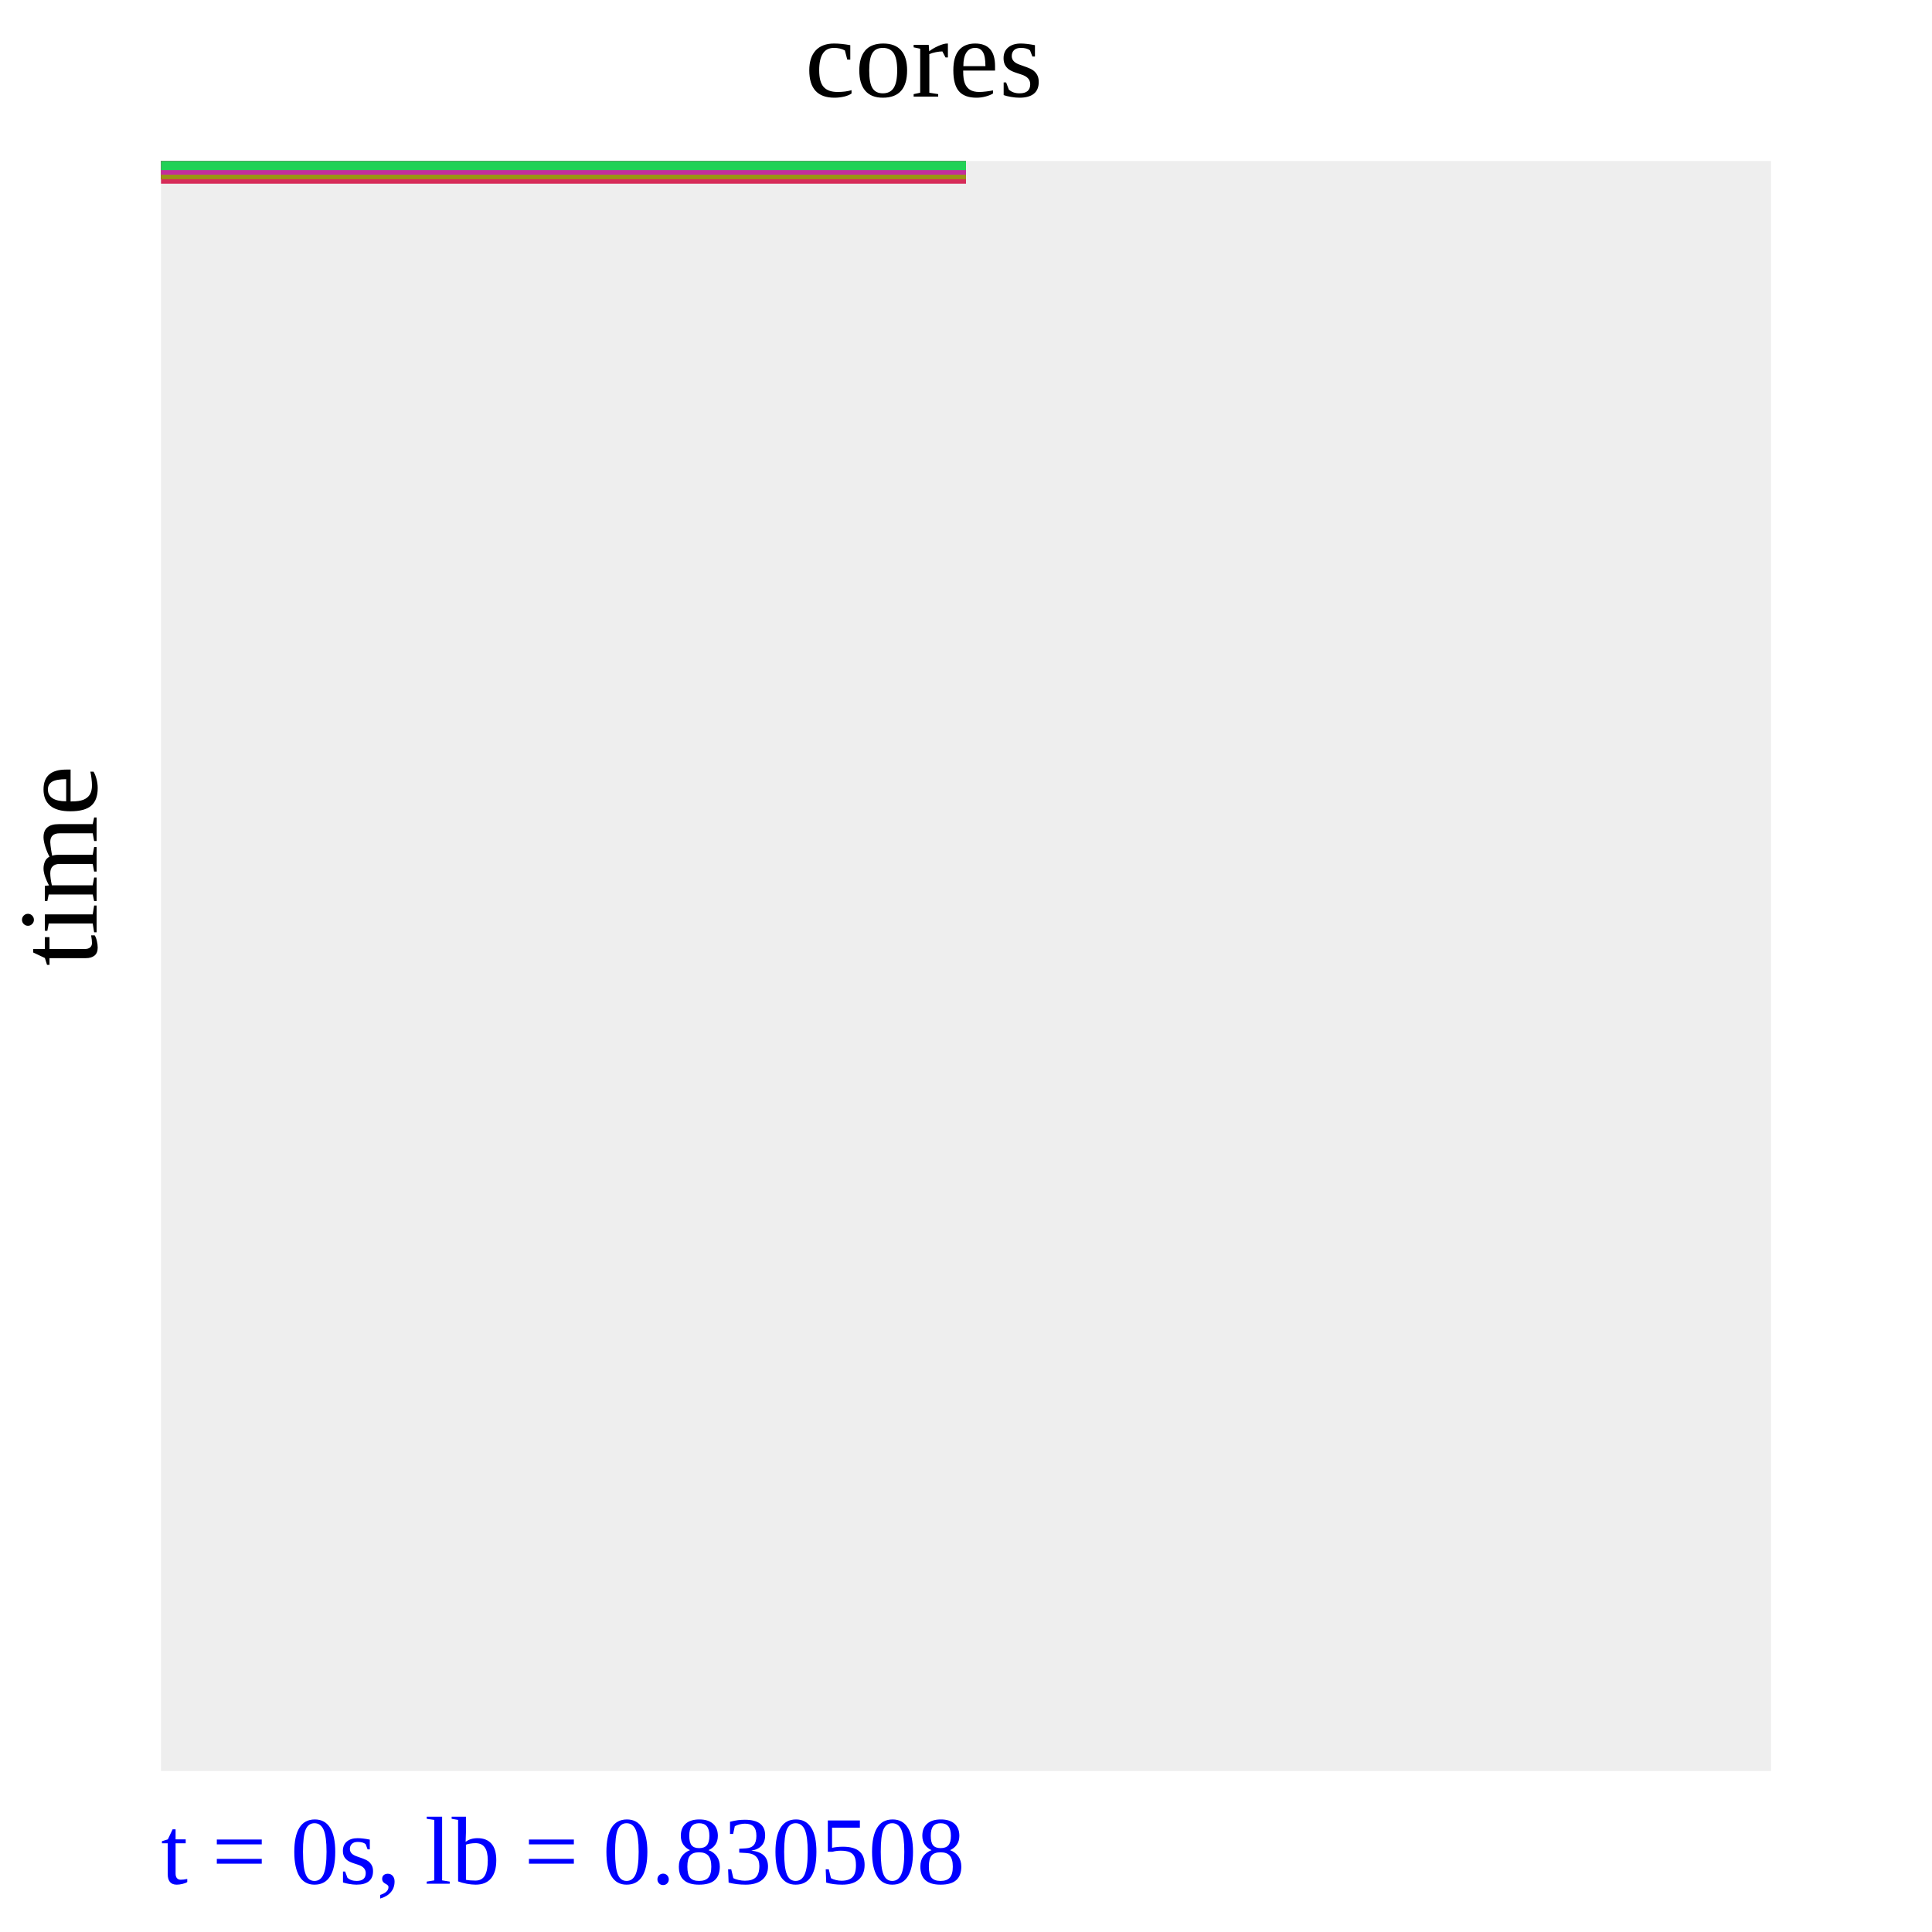
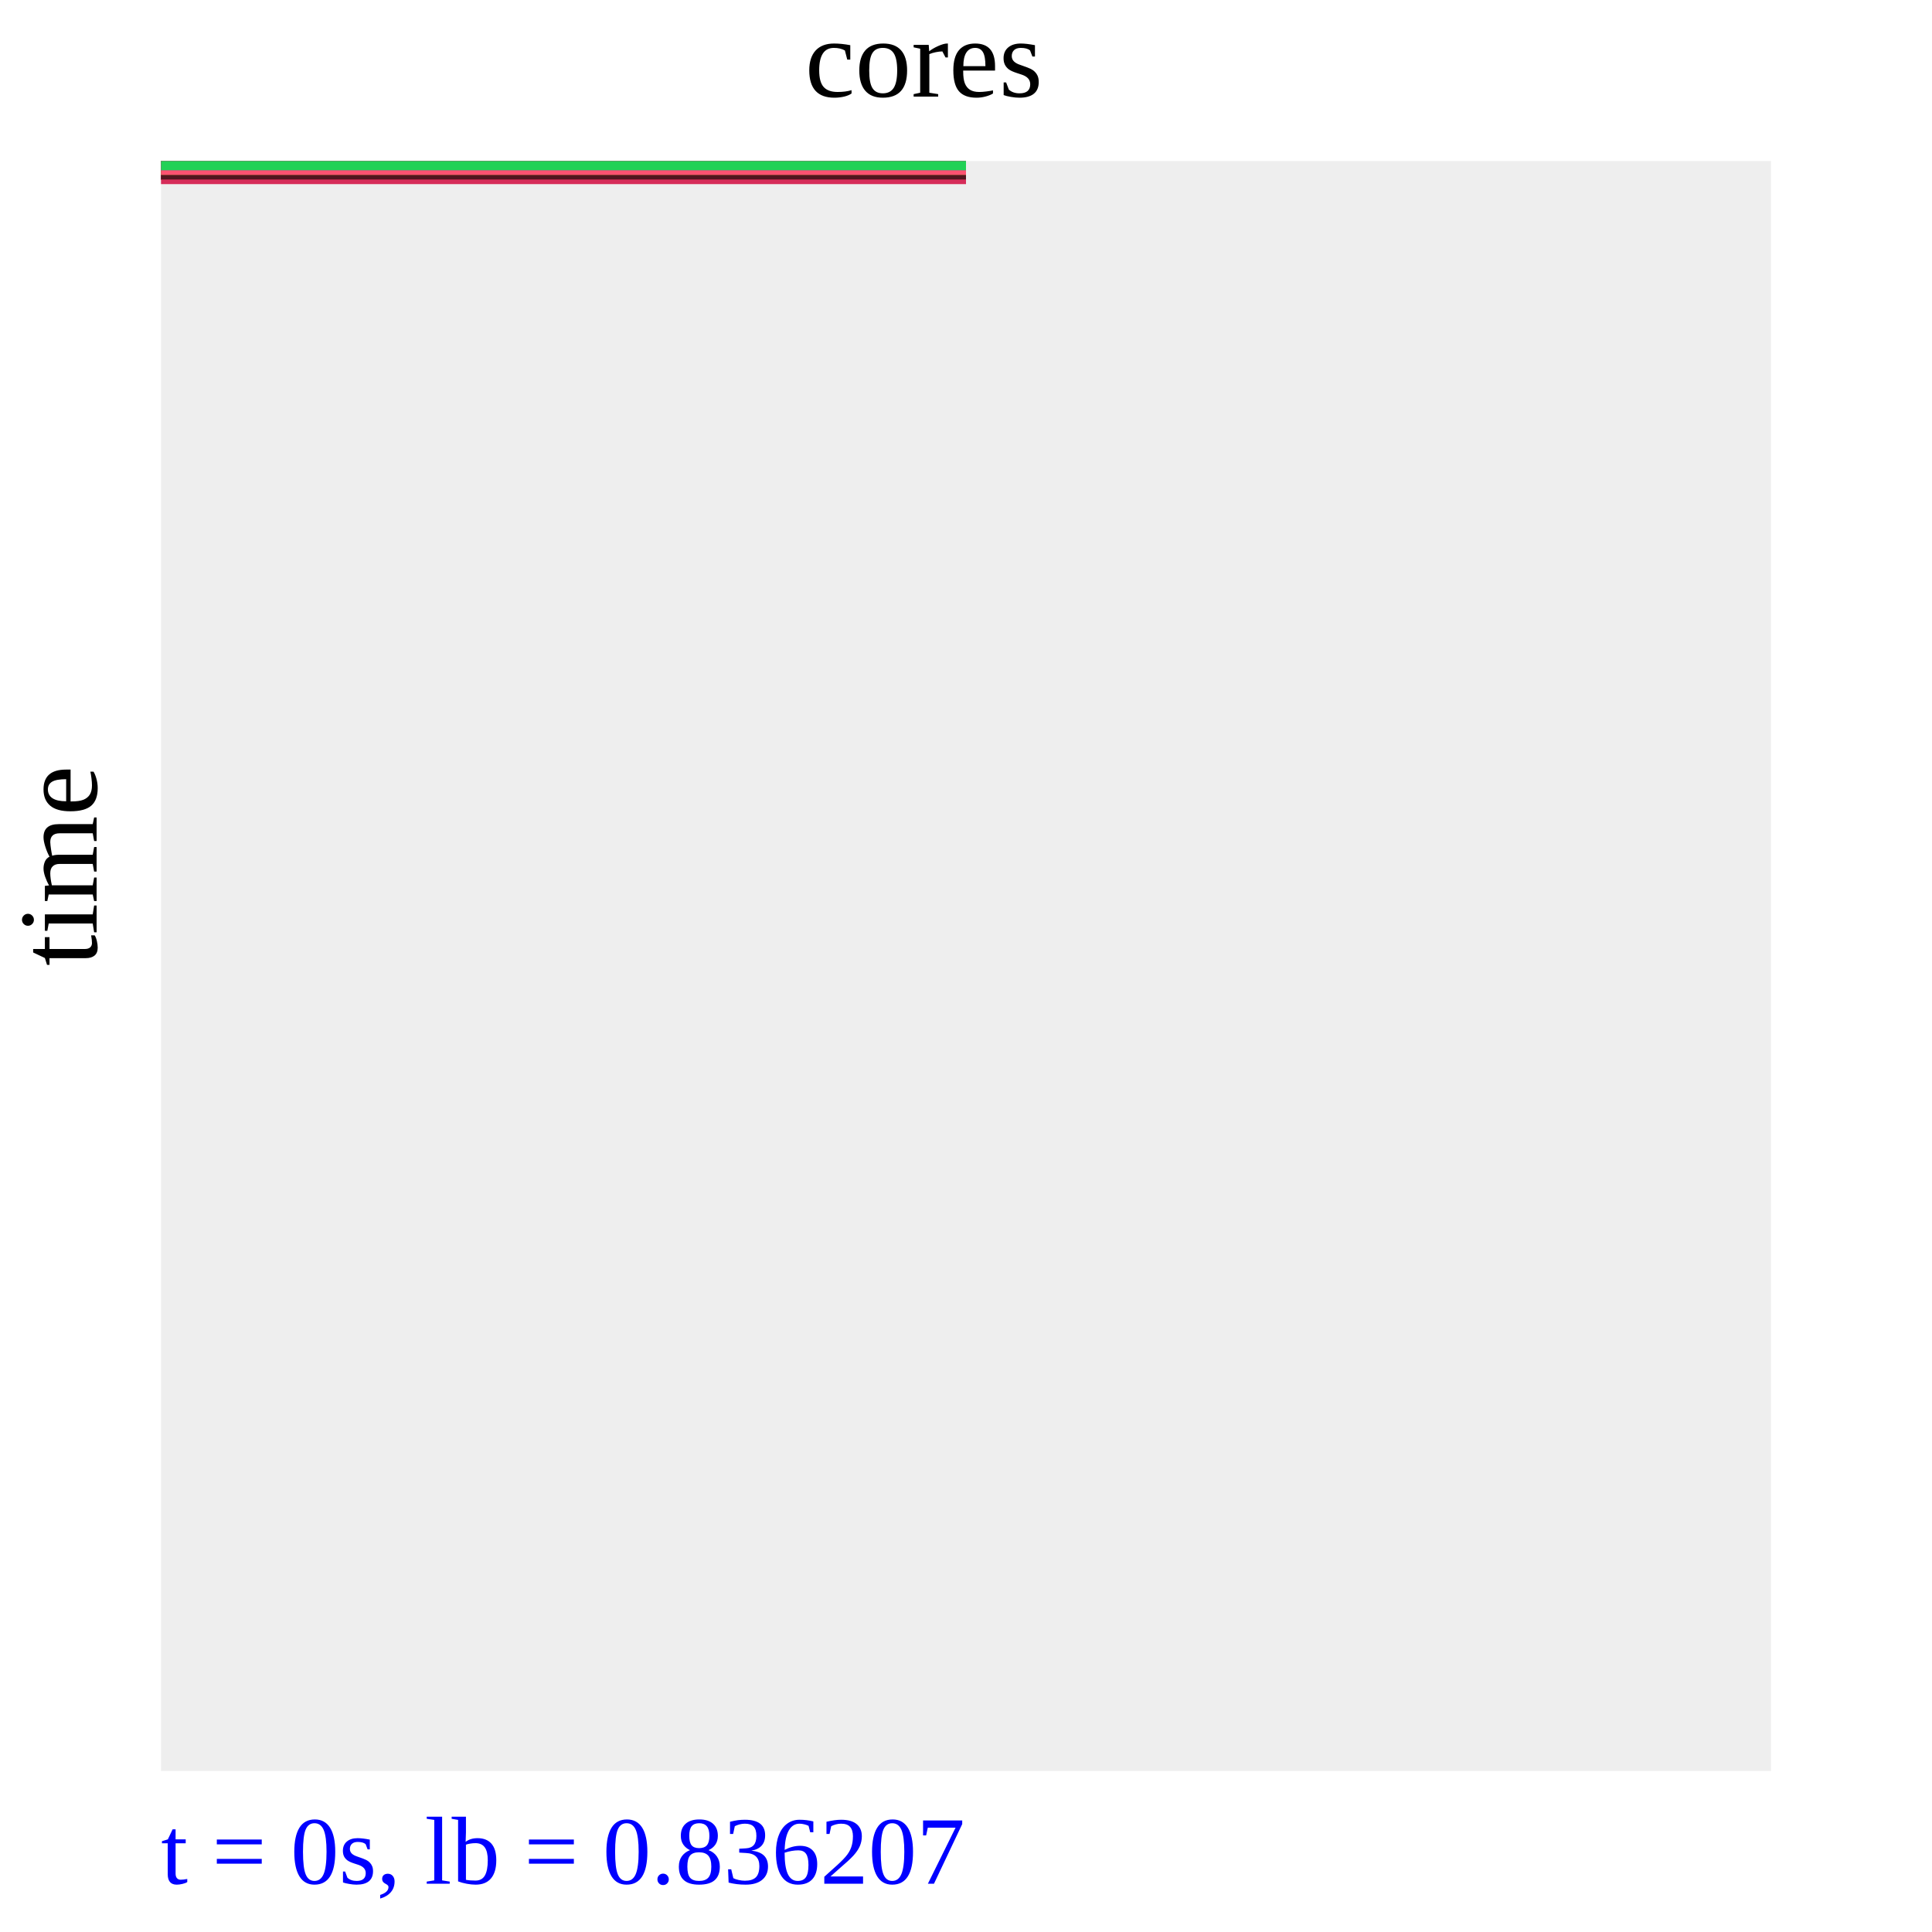
<svg xmlns="http://www.w3.org/2000/svg" x="0" y="0" width="600" height="600">
  <rect x="0%" y="0%" height="100%" width="100%" style="fill: #ffffff" />
  <svg x="0" y="0">
    <text fill="dark" font-size="35" transform="translate(250, 30)">cores</text>
  </svg>
  <svg x="0" y="0">
    <text fill="dark" font-size="35" transform="translate(30, 300) rotate(270)">time</text>
  </svg>
  <svg x="50" y="550">
-     <text fill="blue" font-size="30" transform="translate(0, 35)">t = 0s, lb = 0.830508</text>
+     <text fill="blue" font-size="30" transform="translate(0, 35)">t = 0s, lb = 0.836207</text>
  </svg>
  <svg x="50" y="50" width="500" height="500">
    <rect x="0%" y="0%" height="100%" width="100%" style="fill: #eeeeee" />
-     <rect x="0" y="0" height="4.237" width="250" style="fill: #76931f" />
-     <rect x="0" y="0" height="4.237" width="250" style="fill: #ac9dab" />
-     <rect x="0" y="0" height="4.237" width="250" style="fill: #2b36c2" />
-     <rect x="0" y="0" height="4.237" width="250" style="fill: #48b87d" />
-     <rect x="0" y="0" height="4.237" width="250" style="fill: #6ae33f" />
-     <rect x="0" y="0" height="4.237" width="250" style="fill: #9a62d7" />
-     <rect x="0" y="0" height="4.237" width="250" style="fill: #183a5d" />
-     <rect x="0" y="0" height="4.237" width="250" style="fill: #5789e4" />
-     <rect x="0" y="0" height="4.237" width="250" style="fill: #b2d6b4" />
-     <rect x="0" y="0" height="4.237" width="250" style="fill: #41e241" />
-     <rect x="0" y="0" height="4.237" width="250" style="fill: #1dc709" />
-     <rect x="0" y="0" height="4.237" width="250" style="fill: #e111c7" />
-     <rect x="0" y="0" height="4.237" width="250" style="fill: #e1e7ac" />
-     <rect x="0" y="0" height="4.237" width="250" style="fill: #b6f8ca" />
-     <rect x="0" y="0" height="4.237" width="250" style="fill: #c0bb2f" />
-     <rect x="0" y="0" height="4.237" width="250" style="fill: #c4c8bc" />
-     <rect x="0" y="0" height="2.825" width="250" style="fill: #2ae3ba" />
-     <rect x="0" y="0" height="5.65" width="250" style="fill: #aab916" />
-     <rect x="0" y="0" height="5.65" width="250" style="fill: #5cc458" />
-     <rect x="0" y="0" height="4.237" width="250" style="fill: #e199cb" />
-     <rect x="0" y="0" height="4.237" width="250" style="fill: #89f51b" />
-     <rect x="0" y="0" height="4.237" width="250" style="fill: #135f70" />
-     <rect x="0" y="0" height="4.237" width="250" style="fill: #91a5ab" />
-     <rect x="0" y="0" height="4.237" width="250" style="fill: #b0874d" />
-     <rect x="0" y="0" height="4.237" width="250" style="fill: #f3e8cb" />
-     <rect x="0" y="0" height="5.65" width="250" style="fill: #4543a5" />
-     <rect x="0" y="0" height="5.65" width="250" style="fill: #eb93b0" />
-     <rect x="0" y="0" height="5.65" width="250" style="fill: #441e9c" />
-     <rect x="0" y="0" height="2.825" width="250" style="fill: #a4c2b0" />
-     <rect x="0" y="0" height="4.237" width="250" style="fill: #fb3d30" />
-     <rect x="0" y="0" height="4.237" width="250" style="fill: #875cbf" />
-     <rect x="0" y="0" height="4.237" width="250" style="fill: #29abd5" />
-     <rect x="0" y="0" height="4.237" width="250" style="fill: #b1acf3" />
-     <rect x="0" y="0" height="4.237" width="250" style="fill: #8984b3" />
-     <rect x="0" y="0" height="2.825" width="250" style="fill: #5ae882" />
-     <rect x="0" y="0" height="4.237" width="250" style="fill: #809dd4" />
-     <rect x="0" y="0" height="2.825" width="250" style="fill: #cfe7ab" />
-     <rect x="0" y="0" height="5.65" width="250" style="fill: #c5c61b" />
-     <rect x="0" y="0" height="4.237" width="250" style="fill: #aa52e0" />
-     <rect x="0" y="0" height="2.825" width="250" style="fill: #53b4c3" />
-     <rect x="0" y="0" height="4.237" width="250" style="fill: #643f20" />
-     <rect x="0" y="0" height="4.237" width="250" style="fill: #4ef259" />
-     <rect x="0" y="0" height="2.825" width="250" style="fill: #d2e980" />
-     <rect x="0" y="0" height="4.237" width="250" style="fill: #42a948" />
-     <rect x="0" y="0" height="5.65" width="250" style="fill: #aac5e8" />
-     <rect x="0" y="0" height="4.237" width="250" style="fill: #84cb3e" />
-     <rect x="0" y="0" height="4.237" width="250" style="fill: #c7db92" />
-     <rect x="0" y="0" height="4.237" width="250" style="fill: #5643fd" />
-     <rect x="0" y="0" height="4.237" width="250" style="fill: #34fdd4" />
-     <rect x="0" y="0" height="4.237" width="250" style="fill: #67e2cc" />
-     <rect x="0" y="0" height="2.825" width="250" style="fill: #a40603" />
-     <rect x="0" y="0" height="4.237" width="250" style="fill: #5cb274" />
-     <rect x="0" y="0" height="2.825" width="250" style="fill: #4cb90a" />
-     <rect x="0" y="0" height="4.237" width="250" style="fill: #63e51c" />
-     <rect x="0" y="0" height="4.237" width="250" style="fill: #973790" />
-     <rect x="0" y="0" height="4.237" width="250" style="fill: #334394" />
-     <rect x="0" y="0" height="4.237" width="250" style="fill: #7e0208" />
-     <rect x="0" y="0" height="4.237" width="250" style="fill: #6541e4" />
-     <rect x="0" y="0" height="2.825" width="250" style="fill: #c48a99" />
-     <rect x="0" y="0" height="4.237" width="250" style="fill: #630aa9" />
-     <rect x="0" y="0" height="4.237" width="250" style="fill: #aece15" />
-     <rect x="0" y="0" height="4.237" width="250" style="fill: #3843a4" />
-     <rect x="0" y="0" height="4.237" width="250" style="fill: #b19027" />
-     <rect x="0" y="0" height="4.237" width="250" style="fill: #4ebc95" />
-     <rect x="0" y="0" height="4.237" width="250" style="fill: #5f8592" />
-     <rect x="0" y="0" height="5.65" width="250" style="fill: #e30a22" />
-     <rect x="0" y="0" height="2.825" width="250" style="fill: #05a485" />
-     <rect x="0" y="0" height="4.237" width="250" style="fill: #846248" />
-     <rect x="0" y="0" height="4.237" width="250" style="fill: #987550" />
-     <rect x="0" y="0" height="4.237" width="250" style="fill: #aaf209" />
-     <rect x="0" y="0" height="4.237" width="250" style="fill: #4ec59e" />
-     <rect x="0" y="0" height="4.237" width="250" style="fill: #7931dc" />
-     <rect x="0" y="0" height="4.237" width="250" style="fill: #650c74" />
-     <rect x="0" y="0" height="4.237" width="250" style="fill: #51cc61" />
-     <rect x="0" y="0" height="4.237" width="250" style="fill: #c0cb2c" />
-     <rect x="0" y="0" height="5.65" width="250" style="fill: #46a1b3" />
-     <rect x="0" y="0" height="4.237" width="250" style="fill: #f2c349" />
-     <rect x="0" y="0" height="2.825" width="250" style="fill: #faff76" />
-     <rect x="0" y="0" height="5.65" width="250" style="fill: #3c7f8d" />
-     <rect x="0" y="0" height="4.237" width="250" style="fill: #14ddff" />
-     <rect x="0" y="0" height="2.825" width="250" style="fill: #946351" />
-     <rect x="0" y="0" height="2.825" width="250" style="fill: #744378" />
-     <rect x="0" y="0" height="7.062" width="250" style="fill: #d62c59" />
-     <rect x="0" y="0" height="2.825" width="250" style="fill: #285a8d" />
-     <rect x="0" y="0" height="4.237" width="250" style="fill: #791561" />
-     <rect x="0" y="0" height="4.237" width="250" style="fill: #4f5a2a" />
-     <rect x="0" y="0" height="2.825" width="250" style="fill: #c9e0d6" />
-     <rect x="0" y="0" height="4.237" width="250" style="fill: #8aca62" />
-     <rect x="0" y="0" height="2.825" width="250" style="fill: #48a922" />
-     <rect x="0" y="0" height="2.825" width="250" style="fill: #7ab8f1" />
-     <rect x="0" y="0" height="4.237" width="250" style="fill: #930ee3" />
-     <rect x="0" y="0" height="4.237" width="250" style="fill: #8ac7a9" />
-     <rect x="0" y="0" height="4.237" width="250" style="fill: #d239c9" />
-     <rect x="0" y="0" height="2.825" width="250" style="fill: #b026a4" />
-     <rect x="0" y="0" height="4.237" width="250" style="fill: #81e49d" />
-     <rect x="0" y="0" height="4.237" width="250" style="fill: #53161f" />
-     <rect x="0" y="0" height="5.65" width="250" style="fill: #9a9513" />
-     <rect x="0" y="0" height="4.237" width="250" style="fill: #fe5271" />
-     <rect x="0" y="0" height="4.237" width="250" style="fill: #c32e9c" />
-     <rect x="0" y="0" height="2.825" width="250" style="fill: #21d156" />
+     <rect x="0" y="0" height="4.31" width="250" style="fill: #76931f" />
+     <rect x="0" y="0" height="5.747" width="250" style="fill: #ac9dab" />
+     <rect x="0" y="0" height="2.874" width="250" style="fill: #2b36c2" />
+     <rect x="0" y="0" height="4.31" width="250" style="fill: #48b87d" />
+     <rect x="0" y="0" height="4.31" width="250" style="fill: #6ae33f" />
+     <rect x="0" y="0" height="4.31" width="250" style="fill: #9a62d7" />
+     <rect x="0" y="0" height="4.31" width="250" style="fill: #183a5d" />
+     <rect x="0" y="0" height="4.31" width="250" style="fill: #5789e4" />
+     <rect x="0" y="0" height="4.31" width="250" style="fill: #b2d6b4" />
+     <rect x="0" y="0" height="4.31" width="250" style="fill: #41e241" />
+     <rect x="0" y="0" height="2.874" width="250" style="fill: #1dc709" />
+     <rect x="0" y="0" height="4.31" width="250" style="fill: #e111c7" />
+     <rect x="0" y="0" height="4.31" width="250" style="fill: #e1e7ac" />
+     <rect x="0" y="0" height="4.31" width="250" style="fill: #b6f8ca" />
+     <rect x="0" y="0" height="4.31" width="250" style="fill: #c0bb2f" />
+     <rect x="0" y="0" height="4.31" width="250" style="fill: #c4c8bc" />
+     <rect x="0" y="0" height="4.31" width="250" style="fill: #2ae3ba" />
+     <rect x="0" y="0" height="4.31" width="250" style="fill: #aab916" />
+     <rect x="0" y="0" height="5.747" width="250" style="fill: #5cc458" />
+     <rect x="0" y="0" height="4.31" width="250" style="fill: #e199cb" />
+     <rect x="0" y="0" height="4.31" width="250" style="fill: #89f51b" />
+     <rect x="0" y="0" height="4.31" width="250" style="fill: #135f70" />
+     <rect x="0" y="0" height="4.31" width="250" style="fill: #91a5ab" />
+     <rect x="0" y="0" height="5.747" width="250" style="fill: #b0874d" />
+     <rect x="0" y="0" height="4.31" width="250" style="fill: #f3e8cb" />
+     <rect x="0" y="0" height="4.31" width="250" style="fill: #4543a5" />
+     <rect x="0" y="0" height="4.31" width="250" style="fill: #eb93b0" />
+     <rect x="0" y="0" height="4.31" width="250" style="fill: #441e9c" />
+     <rect x="0" y="0" height="2.874" width="250" style="fill: #a4c2b0" />
+     <rect x="0" y="0" height="4.31" width="250" style="fill: #fb3d30" />
+     <rect x="0" y="0" height="4.31" width="250" style="fill: #875cbf" />
+     <rect x="0" y="0" height="5.747" width="250" style="fill: #29abd5" />
+     <rect x="0" y="0" height="4.31" width="250" style="fill: #b1acf3" />
+     <rect x="0" y="0" height="4.31" width="250" style="fill: #8984b3" />
+     <rect x="0" y="0" height="2.874" width="250" style="fill: #5ae882" />
+     <rect x="0" y="0" height="4.31" width="250" style="fill: #809dd4" />
+     <rect x="0" y="0" height="2.874" width="250" style="fill: #cfe7ab" />
+     <rect x="0" y="0" height="5.747" width="250" style="fill: #c5c61b" />
+     <rect x="0" y="0" height="4.31" width="250" style="fill: #aa52e0" />
+     <rect x="0" y="0" height="4.31" width="250" style="fill: #53b4c3" />
+     <rect x="0" y="0" height="4.31" width="250" style="fill: #643f20" />
+     <rect x="0" y="0" height="2.874" width="250" style="fill: #4ef259" />
+     <rect x="0" y="0" height="2.874" width="250" style="fill: #d2e980" />
+     <rect x="0" y="0" height="4.31" width="250" style="fill: #42a948" />
+     <rect x="0" y="0" height="4.31" width="250" style="fill: #aac5e8" />
+     <rect x="0" y="0" height="2.874" width="250" style="fill: #84cb3e" />
+     <rect x="0" y="0" height="4.31" width="250" style="fill: #c7db92" />
+     <rect x="0" y="0" height="2.874" width="250" style="fill: #5643fd" />
+     <rect x="0" y="0" height="4.31" width="250" style="fill: #34fdd4" />
+     <rect x="0" y="0" height="4.31" width="250" style="fill: #67e2cc" />
+     <rect x="0" y="0" height="2.874" width="250" style="fill: #a40603" />
+     <rect x="0" y="0" height="4.31" width="250" style="fill: #5cb274" />
+     <rect x="0" y="0" height="4.31" width="250" style="fill: #4cb90a" />
+     <rect x="0" y="0" height="4.31" width="250" style="fill: #63e51c" />
+     <rect x="0" y="0" height="4.31" width="250" style="fill: #973790" />
+     <rect x="0" y="0" height="4.31" width="250" style="fill: #334394" />
+     <rect x="0" y="0" height="4.31" width="250" style="fill: #7e0208" />
+     <rect x="0" y="0" height="4.31" width="250" style="fill: #6541e4" />
+     <rect x="0" y="0" height="2.874" width="250" style="fill: #c48a99" />
+     <rect x="0" y="0" height="4.31" width="250" style="fill: #630aa9" />
+     <rect x="0" y="0" height="4.31" width="250" style="fill: #aece15" />
+     <rect x="0" y="0" height="4.31" width="250" style="fill: #3843a4" />
+     <rect x="0" y="0" height="5.747" width="250" style="fill: #b19027" />
+     <rect x="0" y="0" height="2.874" width="250" style="fill: #4ebc95" />
+     <rect x="0" y="0" height="4.31" width="250" style="fill: #5f8592" />
+     <rect x="0" y="0" height="5.747" width="250" style="fill: #e30a22" />
+     <rect x="0" y="0" height="2.874" width="250" style="fill: #05a485" />
+     <rect x="0" y="0" height="2.874" width="250" style="fill: #846248" />
+     <rect x="0" y="0" height="4.31" width="250" style="fill: #987550" />
+     <rect x="0" y="0" height="4.31" width="250" style="fill: #aaf209" />
+     <rect x="0" y="0" height="4.31" width="250" style="fill: #4ec59e" />
+     <rect x="0" y="0" height="5.747" width="250" style="fill: #7931dc" />
+     <rect x="0" y="0" height="5.747" width="250" style="fill: #650c74" />
+     <rect x="0" y="0" height="4.31" width="250" style="fill: #51cc61" />
+     <rect x="0" y="0" height="4.31" width="250" style="fill: #c0cb2c" />
+     <rect x="0" y="0" height="4.31" width="250" style="fill: #46a1b3" />
+     <rect x="0" y="0" height="4.31" width="250" style="fill: #f2c349" />
+     <rect x="0" y="0" height="2.874" width="250" style="fill: #faff76" />
+     <rect x="0" y="0" height="4.31" width="250" style="fill: #3c7f8d" />
+     <rect x="0" y="0" height="4.31" width="250" style="fill: #14ddff" />
+     <rect x="0" y="0" height="4.31" width="250" style="fill: #946351" />
+     <rect x="0" y="0" height="4.31" width="250" style="fill: #744378" />
+     <rect x="0" y="0" height="7.184" width="250" style="fill: #d62c59" />
+     <rect x="0" y="0" height="4.31" width="250" style="fill: #285a8d" />
+     <rect x="0" y="0" height="4.31" width="250" style="fill: #791561" />
+     <rect x="0" y="0" height="4.31" width="250" style="fill: #4f5a2a" />
+     <rect x="0" y="0" height="2.874" width="250" style="fill: #c9e0d6" />
+     <rect x="0" y="0" height="4.31" width="250" style="fill: #8aca62" />
+     <rect x="0" y="0" height="2.874" width="250" style="fill: #48a922" />
+     <rect x="0" y="0" height="2.874" width="250" style="fill: #7ab8f1" />
+     <rect x="0" y="0" height="4.31" width="250" style="fill: #930ee3" />
+     <rect x="0" y="0" height="4.31" width="250" style="fill: #8ac7a9" />
+     <rect x="0" y="0" height="4.31" width="250" style="fill: #d239c9" />
+     <rect x="0" y="0" height="2.874" width="250" style="fill: #b026a4" />
+     <rect x="0" y="0" height="4.31" width="250" style="fill: #81e49d" />
+     <rect x="0" y="0" height="5.747" width="250" style="fill: #53161f" />
+     <rect x="0" y="0" height="4.31" width="250" style="fill: #9a9513" />
+     <rect x="0" y="0" height="4.31" width="250" style="fill: #fe5271" />
+     <rect x="0" y="0" height="2.874" width="250" style="fill: #c32e9c" />
+     <rect x="0" y="0" height="2.874" width="250" style="fill: #21d156" />
  </svg>
</svg>
